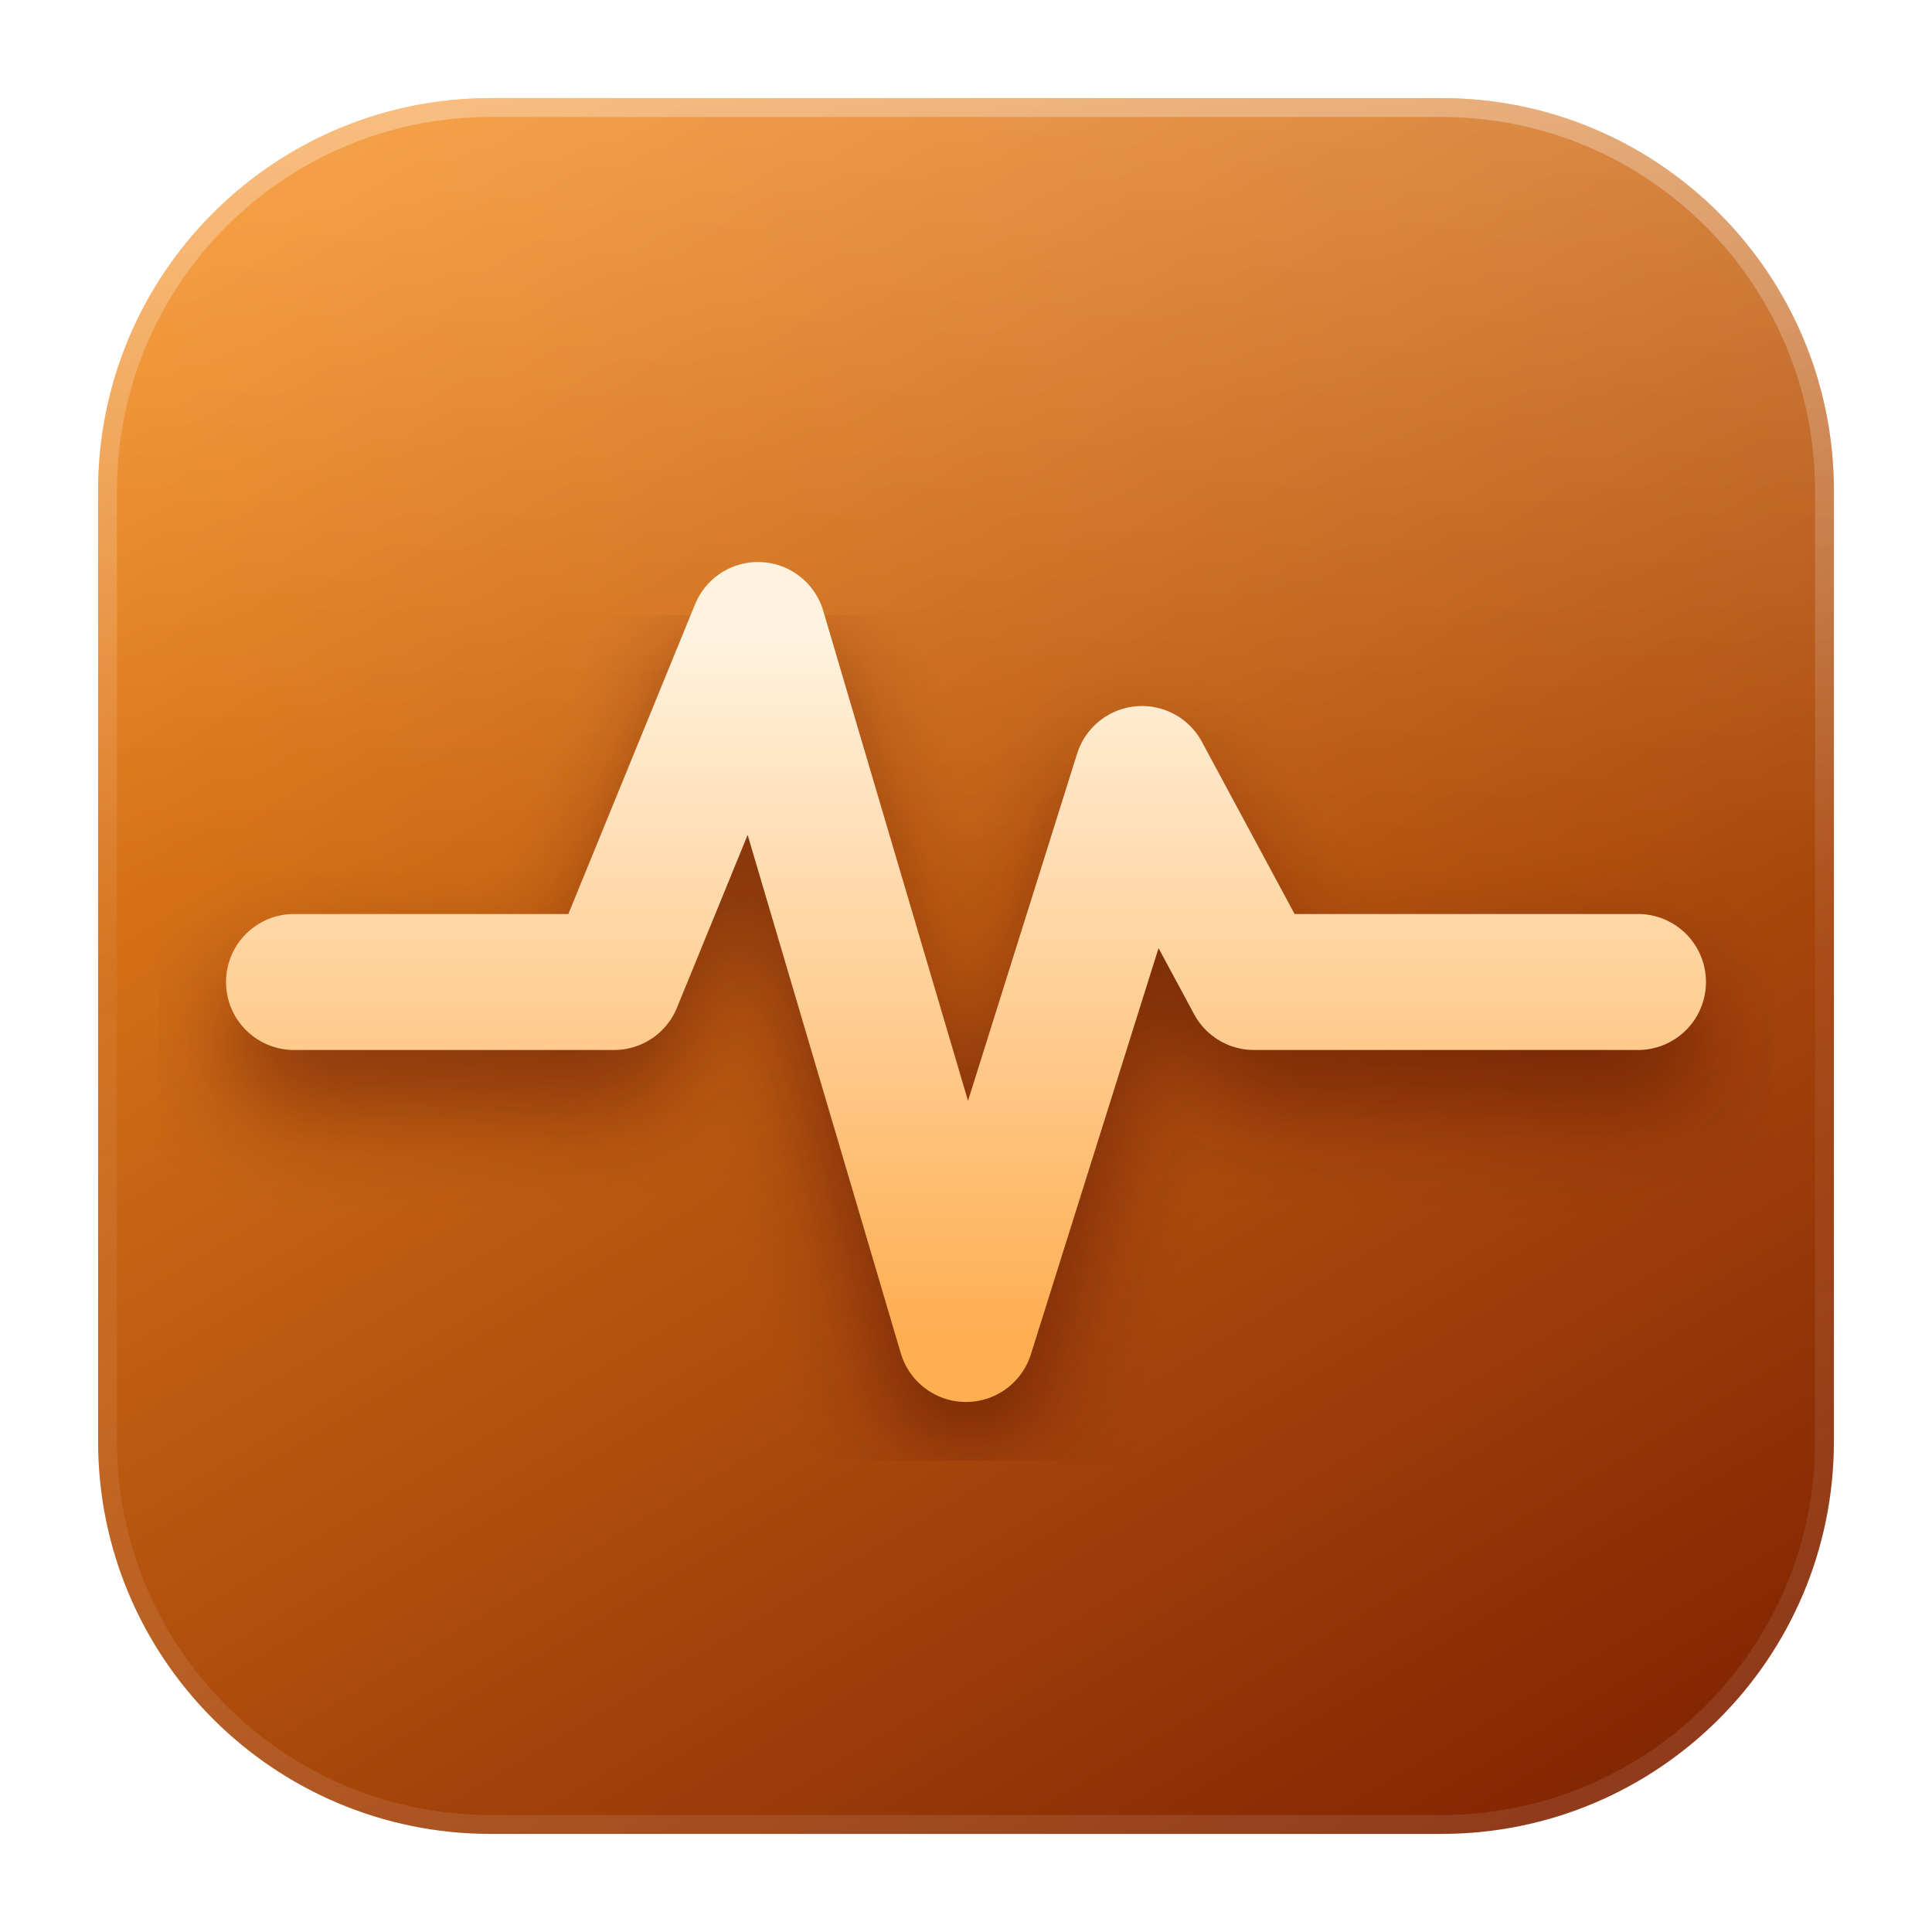
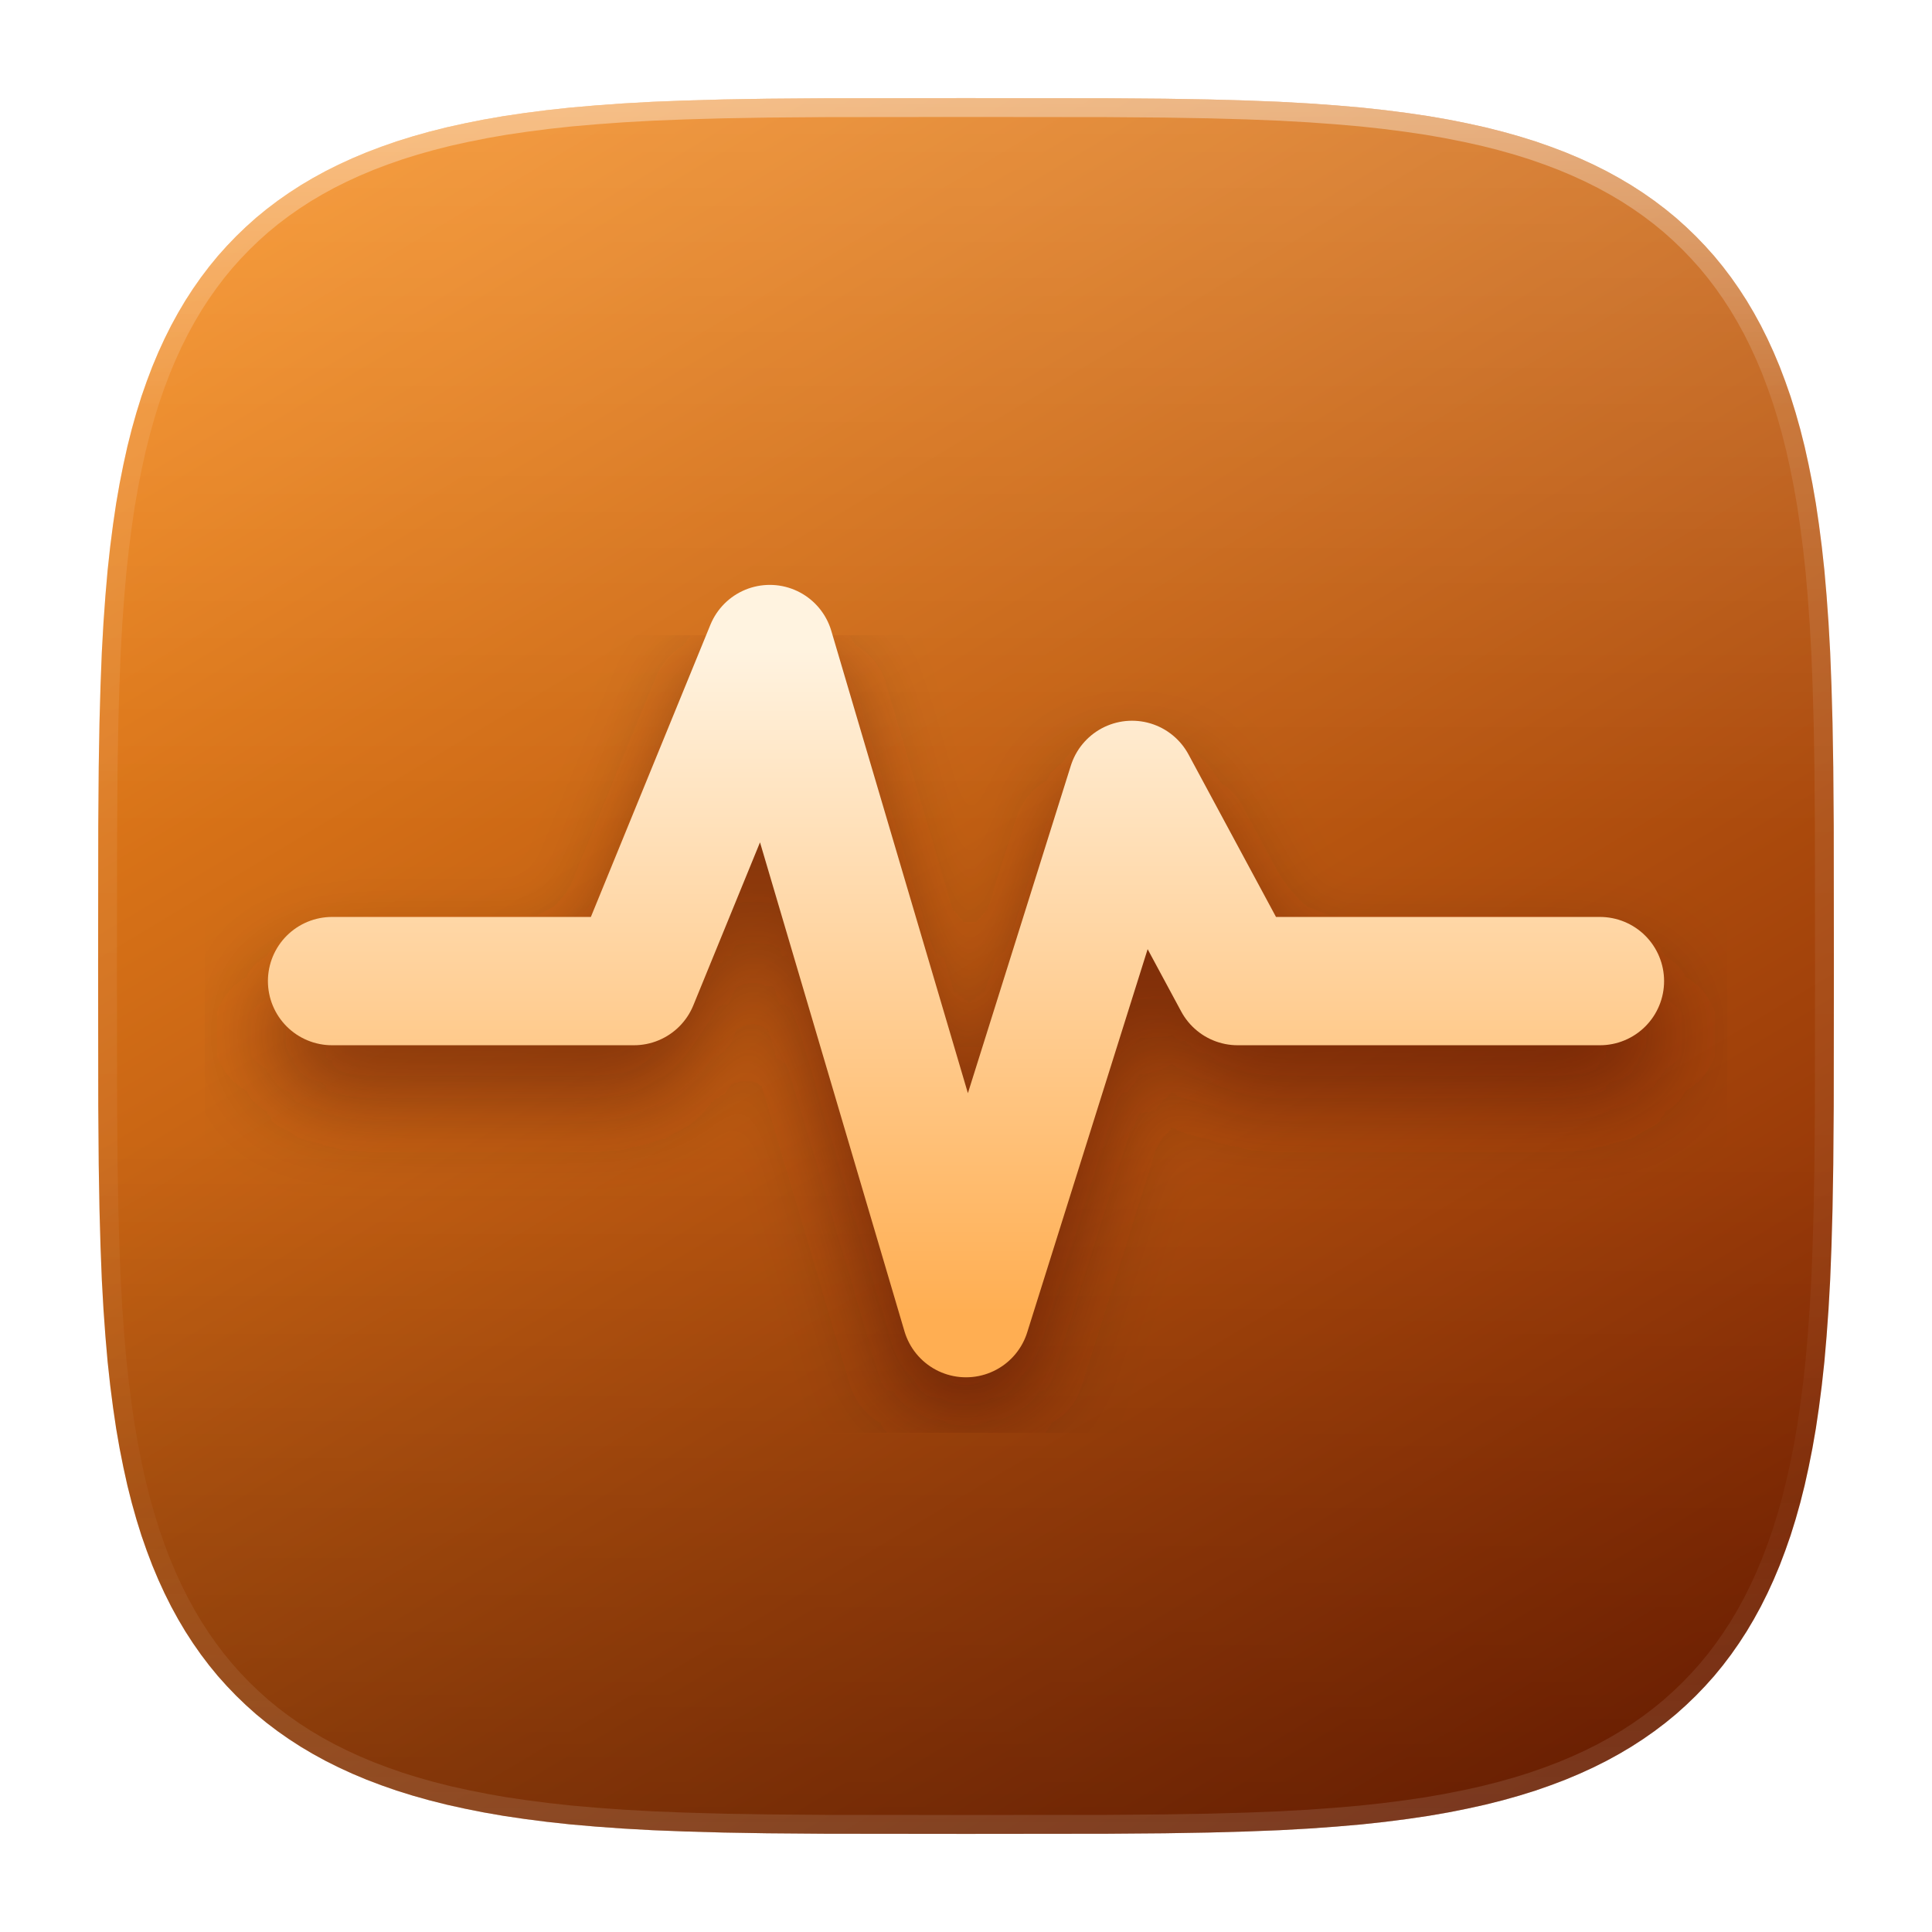
<svg xmlns="http://www.w3.org/2000/svg" width="256" height="256" viewBox="0 0 256 256">
  <defs>
    <filter id="sh" x="-40%" y="-40%" width="180%" height="180%">
      <feDropShadow dx="0" dy="7" stdDeviation="7" flood-color="#000" flood-opacity="0.34" />
    </filter>
    <filter id="glow" x="-40%" y="-40%" width="180%" height="180%">
      <feGaussianBlur stdDeviation="6" result="b" />
      <feMerge>
        <feMergeNode in="b" />
        <feMergeNode in="SourceGraphic" />
      </feMerge>
    </filter>
    <clipPath id="tileclip">
-       <rect x="13" y="13" width="230" height="230" rx="52" />
+       <path d="M243.00 128.00L242.98 146.61L242.92 154.31L242.82 160.21L242.68 165.18L242.51 169.55L242.29 173.48L242.03 177.09L241.74 180.44L241.40 183.56L241.02 186.51L240.61 189.29L240.15 191.93L239.65 194.44L239.12 196.84L238.54 199.14L237.92 201.34L237.26 203.46L236.55 205.49L235.81 207.44L235.02 209.32L234.19 211.13L233.32 212.87L232.40 214.55L231.44 216.17L230.43 217.73L229.38 219.23L228.28 220.68L227.14 222.07L225.94 223.41L224.70 224.70L223.41 225.94L222.07 227.14L220.68 228.28L219.23 229.38L217.73 230.43L216.17 231.44L214.55 232.40L212.87 233.32L211.13 234.19L209.32 235.02L207.44 235.81L205.49 236.55L203.46 237.26L201.34 237.92L199.14 238.54L196.84 239.12L194.44 239.65L191.93 240.15L189.29 240.61L186.51 241.02L183.56 241.40L180.44 241.74L177.09 242.03L173.48 242.29L169.55 242.51L165.18 242.68L160.21 242.82L154.31 242.92L146.61 242.98L128.00 243.00L109.39 242.98L101.69 242.92L95.79 242.82L90.82 242.68L86.45 242.51L82.52 242.29L78.91 242.03L75.56 241.74L72.44 241.40L69.49 241.02L66.71 240.61L64.07 240.15L61.56 239.65L59.16 239.12L56.86 238.54L54.66 237.92L52.54 237.26L50.51 236.55L48.56 235.81L46.68 235.02L44.87 234.19L43.13 233.32L41.45 232.40L39.83 231.44L38.27 230.43L36.77 229.38L35.32 228.28L33.93 227.14L32.59 225.94L31.30 224.70L30.06 223.41L28.86 222.07L27.72 220.68L26.62 219.23L25.57 217.73L24.56 216.17L23.60 214.55L22.68 212.87L21.81 211.13L20.98 209.32L20.19 207.44L19.45 205.49L18.74 203.46L18.08 201.34L17.46 199.14L16.88 196.84L16.35 194.44L15.85 191.93L15.39 189.29L14.98 186.51L14.60 183.56L14.26 180.44L13.97 177.09L13.71 173.48L13.49 169.55L13.32 165.18L13.18 160.21L13.08 154.31L13.02 146.61L13.00 128.00L13.02 109.39L13.08 101.69L13.18 95.79L13.32 90.82L13.49 86.45L13.71 82.52L13.97 78.91L14.26 75.56L14.60 72.44L14.98 69.49L15.39 66.71L15.85 64.07L16.35 61.56L16.88 59.16L17.46 56.86L18.08 54.66L18.74 52.54L19.45 50.51L20.19 48.56L20.98 46.68L21.81 44.87L22.68 43.13L23.60 41.45L24.56 39.83L25.57 38.27L26.62 36.77L27.72 35.32L28.86 33.93L30.06 32.59L31.30 31.30L32.59 30.06L33.93 28.86L35.32 27.72L36.77 26.62L38.27 25.57L39.83 24.56L41.45 23.60L43.13 22.68L44.87 21.81L46.68 20.98L48.56 20.19L50.51 19.45L52.54 18.74L54.66 18.08L56.86 17.46L59.16 16.88L61.56 16.35L64.07 15.85L66.71 15.39L69.49 14.98L72.44 14.60L75.56 14.26L78.91 13.97L82.52 13.71L86.45 13.49L90.82 13.32L95.79 13.18L101.69 13.08L109.39 13.02L128.00 13.00L146.61 13.02L154.31 13.08L160.21 13.18L165.18 13.32L169.55 13.49L173.48 13.71L177.09 13.97L180.44 14.26L183.56 14.60L186.51 14.98L189.29 15.39L191.93 15.85L194.44 16.35L196.84 16.88L199.14 17.46L201.34 18.08L203.46 18.74L205.49 19.45L207.44 20.19L209.32 20.98L211.13 21.81L212.87 22.68L214.55 23.60L216.17 24.56L217.73 25.57L219.23 26.62L220.68 27.72L222.07 28.86L223.41 30.06L224.70 31.30L225.94 32.59L227.14 33.93L228.28 35.32L229.38 36.77L230.43 38.27L231.44 39.83L232.40 41.45L233.32 43.13L234.19 44.87L235.02 46.68L235.81 48.56L236.55 50.51L237.26 52.54L237.92 54.66L238.54 56.86L239.12 59.16L239.65 61.56L240.15 64.07L240.61 66.71L241.02 69.49L241.40 72.44L241.74 75.56L242.03 78.91L242.29 82.52L242.51 86.45L242.68 90.82L242.82 95.79L242.92 101.69L242.98 109.39Z" />
    </clipPath>
    <linearGradient id="sheen" x1="0" y1="0" x2="0" y2="1">
-       <stop offset="0" stop-color="#fff" stop-opacity="0.2" />
-       <stop offset="0.45" stop-color="#fff" stop-opacity="0" />
+       <stop offset="0" stop-color="#fff" stop-opacity="0.16" />
+       <stop offset="0.42" stop-color="#fff" stop-opacity="0" />
+     </linearGradient>
+     <linearGradient id="shade" x1="0" y1="0" x2="0" y2="1">
+       <stop offset="0.6" stop-color="#000" stop-opacity="0" />
+       <stop offset="1" stop-color="#000" stop-opacity="0.22" />
    </linearGradient>
    <linearGradient id="rim" x1="0" y1="0" x2="0" y2="1">
-       <stop offset="0" stop-color="#fff" stop-opacity="0.3" />
-       <stop offset="0.5" stop-color="#fff" stop-opacity="0.05" />
-       <stop offset="1" stop-color="#fff" stop-opacity="0.1" />
+       <stop offset="0" stop-color="#fff" stop-opacity="0.38" />
+       <stop offset="0.18" stop-color="#fff" stop-opacity="0.1" />
+       <stop offset="0.8" stop-color="#fff" stop-opacity="0.03" />
+       <stop offset="1" stop-color="#fff" stop-opacity="0.12" />
    </linearGradient>
    <linearGradient id="tg" x1="0.2" y1="0" x2="0.8" y2="1">
      <stop offset="0" stop-color="#F28A1E" stop-opacity="1" />
      <stop offset="1" stop-color="#842703" stop-opacity="1" />
    </linearGradient>
    <linearGradient id="wave" x1="0" y1="0" x2="0" y2="1">
      <stop offset="0" stop-color="#FFF3E0" stop-opacity="1" />
      <stop offset="1" stop-color="#FFAE52" stop-opacity="1" />
    </linearGradient>
    <filter id="blur">
      <feGaussianBlur stdDeviation="6" />
    </filter>
  </defs>
-   <rect x="13" y="13" width="230" height="230" rx="52" fill="url(#tg)" />
-   <rect x="13" y="13" width="230" height="230" rx="52" fill="url(#sheen)" />
+   <path d="M243.00 128.00L242.98 146.61L242.92 154.31L242.82 160.21L242.68 165.18L242.51 169.55L242.29 173.48L242.03 177.09L241.74 180.44L241.40 183.56L241.02 186.51L240.61 189.29L240.15 191.93L239.65 194.44L239.12 196.84L238.54 199.14L237.92 201.34L237.26 203.46L236.55 205.49L235.81 207.44L235.02 209.32L234.19 211.13L233.32 212.87L232.40 214.55L231.44 216.17L230.43 217.73L229.38 219.23L228.28 220.68L227.14 222.07L225.94 223.41L224.70 224.70L223.41 225.94L222.07 227.14L220.68 228.28L219.23 229.38L217.73 230.43L216.17 231.44L214.55 232.40L212.87 233.32L211.13 234.19L209.32 235.02L207.44 235.81L205.49 236.55L203.46 237.26L201.34 237.92L199.14 238.54L196.84 239.12L194.44 239.65L191.93 240.15L189.29 240.61L186.51 241.02L183.56 241.40L180.44 241.74L177.09 242.03L173.48 242.29L169.55 242.51L165.18 242.68L160.21 242.82L154.31 242.92L146.61 242.98L128.00 243.00L109.39 242.98L101.69 242.92L95.79 242.82L90.82 242.68L86.45 242.51L82.52 242.29L78.91 242.03L75.56 241.74L72.44 241.40L69.49 241.02L66.71 240.61L64.07 240.15L61.56 239.65L59.16 239.12L56.86 238.54L54.66 237.92L52.54 237.26L50.51 236.55L48.56 235.81L46.68 235.02L44.87 234.19L43.13 233.32L41.45 232.40L39.83 231.44L38.27 230.43L36.77 229.38L35.32 228.28L33.93 227.14L32.59 225.94L31.30 224.70L30.06 223.41L28.86 222.07L27.72 220.68L26.62 219.23L25.57 217.73L24.56 216.17L23.60 214.55L22.68 212.87L21.81 211.13L20.98 209.32L20.19 207.44L19.45 205.49L18.74 203.46L18.08 201.34L17.46 199.14L16.88 196.84L16.35 194.44L15.85 191.93L15.39 189.29L14.98 186.51L14.60 183.56L14.26 180.44L13.97 177.09L13.71 173.48L13.49 169.55L13.32 165.18L13.18 160.21L13.08 154.31L13.02 146.61L13.00 128.00L13.02 109.39L13.08 101.69L13.18 95.79L13.32 90.82L13.49 86.45L13.71 82.52L13.97 78.91L14.26 75.56L14.60 72.44L14.98 69.49L15.39 66.71L15.85 64.07L16.35 61.56L16.88 59.16L17.46 56.86L18.08 54.66L18.74 52.54L19.45 50.51L20.19 48.56L20.98 46.68L21.81 44.87L22.68 43.13L23.60 41.45L24.56 39.83L25.57 38.27L26.62 36.77L27.72 35.32L28.86 33.93L30.06 32.59L31.30 31.30L32.59 30.06L33.93 28.86L35.32 27.72L36.77 26.62L38.27 25.57L39.83 24.56L41.45 23.60L43.13 22.68L44.87 21.81L46.68 20.98L48.56 20.19L50.51 19.45L52.54 18.74L54.66 18.08L56.86 17.46L59.16 16.88L61.56 16.35L64.07 15.85L66.71 15.39L69.49 14.98L72.44 14.60L75.56 14.26L78.91 13.97L82.52 13.71L86.45 13.49L90.82 13.32L95.79 13.18L101.69 13.08L109.39 13.02L128.00 13.00L146.61 13.02L154.31 13.08L160.21 13.18L165.18 13.32L169.55 13.49L173.48 13.71L177.09 13.97L180.44 14.26L183.56 14.60L186.51 14.98L189.29 15.39L191.93 15.85L194.44 16.35L196.84 16.88L199.14 17.46L201.34 18.08L203.46 18.74L205.49 19.45L207.44 20.19L209.32 20.98L211.13 21.81L212.87 22.68L214.55 23.60L216.17 24.56L217.73 25.57L219.23 26.62L220.68 27.72L222.07 28.86L223.41 30.06L224.70 31.30L225.94 32.59L227.14 33.93L228.28 35.32L229.38 36.77L230.43 38.27L231.44 39.83L232.40 41.45L233.32 43.13L234.19 44.87L235.02 46.68L235.81 48.56L236.55 50.51L237.26 52.54L237.92 54.66L238.54 56.86L239.12 59.16L239.65 61.56L240.15 64.07L240.61 66.71L241.02 69.49L241.40 72.44L241.74 75.56L242.03 78.91L242.29 82.52L242.51 86.45L242.68 90.82L242.82 95.79L242.92 101.69L242.98 109.39Z" fill="url(#tg)" />
+   <path d="M243.00 128.00L242.98 146.61L242.92 154.31L242.82 160.21L242.68 165.18L242.51 169.55L242.29 173.48L242.03 177.09L241.74 180.44L241.40 183.56L241.02 186.51L240.61 189.29L240.15 191.93L239.65 194.44L239.12 196.84L238.54 199.14L237.92 201.34L237.26 203.46L236.55 205.49L235.81 207.44L235.02 209.32L234.19 211.13L233.32 212.87L232.40 214.55L231.44 216.17L230.43 217.73L229.38 219.23L228.28 220.68L227.14 222.07L225.94 223.41L224.70 224.70L223.41 225.94L222.07 227.14L220.68 228.28L219.23 229.38L217.73 230.43L216.17 231.44L214.55 232.40L212.87 233.32L211.13 234.19L209.32 235.02L207.44 235.81L205.49 236.55L203.46 237.26L201.34 237.92L199.14 238.54L196.84 239.12L194.44 239.65L191.93 240.15L189.29 240.61L186.51 241.02L183.56 241.40L180.44 241.74L177.09 242.03L173.48 242.29L169.55 242.51L165.18 242.68L160.21 242.82L154.31 242.92L146.61 242.98L128.00 243.00L109.39 242.98L101.69 242.92L95.79 242.82L90.82 242.68L86.45 242.51L82.52 242.29L78.91 242.03L75.56 241.74L72.44 241.40L69.49 241.02L66.71 240.61L64.07 240.15L61.56 239.65L59.16 239.12L56.86 238.54L54.66 237.92L52.54 237.26L50.51 236.55L48.56 235.81L46.68 235.02L44.87 234.19L43.13 233.32L41.45 232.40L39.83 231.44L38.27 230.43L36.77 229.38L35.32 228.28L33.93 227.14L32.59 225.94L31.30 224.70L30.06 223.41L28.86 222.07L27.72 220.68L26.62 219.23L25.57 217.73L24.56 216.17L23.60 214.55L22.68 212.87L21.81 211.13L20.98 209.32L20.19 207.44L19.45 205.49L18.74 203.46L18.08 201.34L17.46 199.14L16.88 196.84L16.35 194.44L15.85 191.93L15.39 189.29L14.98 186.51L14.60 183.56L14.26 180.44L13.97 177.09L13.71 173.48L13.49 169.55L13.32 165.18L13.18 160.21L13.08 154.31L13.02 146.61L13.00 128.00L13.02 109.39L13.08 101.69L13.18 95.79L13.32 90.82L13.49 86.45L13.71 82.52L13.97 78.91L14.26 75.56L14.60 72.44L14.98 69.49L15.39 66.71L15.85 64.07L16.35 61.56L16.88 59.16L17.46 56.86L18.08 54.66L18.74 52.54L19.45 50.51L20.19 48.56L20.98 46.68L21.81 44.87L22.68 43.13L23.60 41.45L24.56 39.83L25.57 38.27L26.62 36.77L27.72 35.32L28.86 33.93L30.06 32.59L31.30 31.30L32.59 30.06L33.93 28.86L35.32 27.72L36.77 26.62L38.27 25.57L39.83 24.56L41.45 23.60L43.13 22.68L44.87 21.81L46.68 20.98L48.56 20.19L50.51 19.45L52.54 18.74L54.66 18.08L56.86 17.46L59.16 16.88L61.56 16.35L64.07 15.85L66.71 15.39L69.49 14.98L72.44 14.60L75.56 14.26L78.91 13.97L82.52 13.71L86.45 13.49L90.82 13.32L95.79 13.18L101.69 13.08L109.39 13.02L128.00 13.00L146.61 13.02L154.31 13.08L160.21 13.18L165.18 13.32L169.55 13.49L173.48 13.71L177.09 13.97L180.44 14.26L183.56 14.60L186.51 14.98L189.29 15.39L191.93 15.85L194.44 16.35L196.84 16.88L199.14 17.46L201.34 18.08L203.46 18.74L205.49 19.45L207.44 20.19L209.32 20.98L211.13 21.81L212.87 22.68L214.55 23.60L216.17 24.56L217.73 25.57L219.23 26.62L220.68 27.72L222.07 28.86L223.41 30.06L224.70 31.30L225.94 32.59L227.14 33.93L228.28 35.32L229.38 36.77L230.43 38.27L231.44 39.83L232.40 41.45L233.32 43.13L234.19 44.87L235.02 46.68L235.81 48.56L236.55 50.51L237.26 52.54L237.92 54.66L238.54 56.86L239.12 59.16L239.65 61.56L240.15 64.07L240.61 66.71L241.02 69.49L241.40 72.44L241.74 75.56L242.03 78.91L242.29 82.52L242.51 86.45L242.68 90.82L242.82 95.79L242.92 101.69L242.98 109.39Z" fill="url(#sheen)" />
+   <path d="M243.00 128.00L242.98 146.61L242.92 154.31L242.82 160.21L242.68 165.18L242.51 169.55L242.29 173.48L242.03 177.09L241.74 180.44L241.40 183.56L241.02 186.51L240.61 189.29L240.15 191.93L239.65 194.44L239.12 196.84L238.54 199.14L237.92 201.34L237.26 203.46L236.55 205.49L235.81 207.44L235.02 209.32L234.19 211.13L233.32 212.87L232.40 214.55L231.44 216.17L230.43 217.73L229.38 219.23L228.28 220.68L227.14 222.07L225.94 223.41L224.70 224.70L223.41 225.94L222.07 227.14L220.68 228.28L219.23 229.38L217.73 230.43L216.17 231.44L214.55 232.40L212.87 233.32L211.13 234.19L209.32 235.02L207.44 235.81L205.49 236.55L203.46 237.26L201.34 237.92L199.14 238.54L196.84 239.12L194.44 239.65L191.93 240.15L189.29 240.61L186.51 241.02L183.56 241.40L180.44 241.74L177.09 242.03L173.48 242.29L169.55 242.51L165.18 242.68L160.21 242.82L154.31 242.92L146.61 242.98L128.00 243.00L109.39 242.98L101.69 242.92L95.79 242.82L90.82 242.68L86.45 242.51L82.52 242.29L78.91 242.03L75.56 241.74L72.44 241.40L69.49 241.02L66.71 240.61L64.07 240.15L61.56 239.65L59.16 239.12L56.86 238.54L54.66 237.92L52.54 237.26L50.51 236.55L48.56 235.81L46.68 235.02L44.87 234.19L43.13 233.32L41.45 232.40L39.83 231.44L38.27 230.43L36.77 229.38L35.32 228.28L33.93 227.14L32.59 225.94L31.30 224.70L30.06 223.41L28.86 222.07L27.72 220.68L26.62 219.23L25.57 217.73L24.56 216.17L23.60 214.55L22.68 212.87L21.81 211.13L20.98 209.32L20.19 207.44L19.45 205.49L18.74 203.46L18.08 201.34L17.46 199.14L16.88 196.84L16.35 194.44L15.85 191.93L15.39 189.29L14.98 186.51L14.60 183.56L14.26 180.44L13.97 177.09L13.71 173.48L13.49 169.55L13.32 165.18L13.18 160.21L13.08 154.31L13.02 146.61L13.00 128.00L13.02 109.39L13.08 101.69L13.18 95.79L13.32 90.82L13.49 86.45L13.71 82.52L13.97 78.91L14.26 75.56L14.60 72.44L14.98 69.49L15.39 66.71L15.85 64.07L16.35 61.56L16.88 59.16L17.46 56.86L18.08 54.66L18.74 52.54L19.45 50.51L20.19 48.56L20.98 46.68L21.81 44.87L22.68 43.13L23.60 41.45L24.56 39.83L25.57 38.27L26.62 36.77L27.72 35.32L28.86 33.93L30.06 32.59L31.30 31.30L32.59 30.06L33.93 28.86L35.32 27.72L36.77 26.62L38.27 25.57L39.83 24.56L41.45 23.60L43.13 22.68L44.87 21.81L46.68 20.98L48.56 20.19L50.51 19.45L52.54 18.74L54.66 18.08L56.86 17.46L59.16 16.88L61.56 16.35L64.07 15.85L66.71 15.39L69.49 14.98L72.44 14.60L75.56 14.26L78.91 13.97L82.52 13.71L86.45 13.49L90.82 13.32L95.79 13.18L101.69 13.08L109.39 13.02L128.00 13.00L146.61 13.02L154.31 13.08L160.21 13.18L165.18 13.32L169.55 13.49L173.48 13.71L177.09 13.97L180.44 14.26L183.56 14.60L186.51 14.98L189.29 15.39L191.93 15.85L194.44 16.35L196.84 16.88L199.14 17.46L201.34 18.08L203.46 18.74L205.49 19.45L207.44 20.19L209.32 20.98L211.13 21.81L212.87 22.68L214.55 23.60L216.17 24.56L217.73 25.57L219.23 26.62L220.68 27.72L222.07 28.86L223.41 30.06L224.70 31.30L225.94 32.59L227.14 33.93L228.28 35.32L229.38 36.77L230.43 38.27L231.44 39.83L232.40 41.45L233.32 43.13L234.19 44.87L235.02 46.68L235.81 48.56L236.55 50.51L237.26 52.54L237.92 54.66L238.54 56.86L239.12 59.16L239.65 61.56L240.15 64.07L240.61 66.71L241.02 69.49L241.40 72.44L241.74 75.56L242.03 78.91L242.29 82.52L242.51 86.45L242.68 90.82L242.82 95.79L242.92 101.69L242.98 109.39Z" fill="url(#shade)" />
  <g clip-path="url(#tileclip)">
-     <g transform="translate(128 128) scale(1.06) translate(-128 -128)">
+     <g transform="translate(128 128) scale(1.0) translate(-128 -128)">
      <path d="M44 130h40l18-44 26 88 22-70 14 26h48" fill="none" stroke="#3A0E00" stroke-opacity=".45" stroke-width="17" stroke-linecap="round" stroke-linejoin="round" transform="translate(0 7)" filter="url(#blur)" />
      <path d="M44 130h40l18-44 26 88 22-70 14 26h48" fill="none" stroke="url(#wave)" stroke-width="17" stroke-linecap="round" stroke-linejoin="round" />
    </g>
+     <path d="M243.00 128.00L242.98 146.61L242.92 154.31L242.82 160.21L242.68 165.18L242.51 169.55L242.29 173.48L242.03 177.09L241.74 180.44L241.40 183.56L241.02 186.51L240.61 189.29L240.15 191.93L239.65 194.44L239.12 196.84L238.54 199.14L237.92 201.34L237.26 203.46L236.55 205.49L235.81 207.44L235.02 209.32L234.19 211.13L233.32 212.87L232.40 214.55L231.44 216.17L230.43 217.73L229.38 219.23L228.28 220.68L227.14 222.07L225.94 223.41L224.70 224.70L223.41 225.94L222.07 227.14L220.68 228.28L219.23 229.38L217.73 230.43L216.17 231.44L214.55 232.40L212.87 233.32L211.13 234.19L209.32 235.02L207.44 235.81L205.49 236.55L203.46 237.26L201.34 237.92L199.14 238.54L196.84 239.12L194.44 239.65L191.93 240.15L189.29 240.61L186.51 241.02L183.56 241.40L180.44 241.74L177.09 242.03L173.48 242.29L169.55 242.51L165.18 242.68L160.21 242.82L154.31 242.92L146.61 242.98L128.00 243.00L109.39 242.98L101.69 242.92L95.79 242.82L90.82 242.68L86.45 242.51L82.52 242.29L78.91 242.03L75.56 241.74L72.44 241.40L69.49 241.02L66.71 240.61L64.07 240.15L61.56 239.65L59.16 239.12L56.86 238.54L54.66 237.92L52.54 237.26L50.51 236.55L48.56 235.81L46.68 235.02L44.87 234.19L43.13 233.32L41.45 232.40L39.83 231.44L38.27 230.43L36.77 229.38L35.32 228.28L33.93 227.14L32.59 225.94L31.30 224.70L30.06 223.41L28.86 222.07L27.72 220.68L26.62 219.23L25.57 217.73L24.56 216.17L23.60 214.55L22.68 212.87L21.81 211.13L20.98 209.32L20.19 207.44L19.45 205.49L18.74 203.46L18.08 201.34L17.46 199.14L16.88 196.84L16.35 194.44L15.85 191.93L15.39 189.29L14.98 186.51L14.60 183.56L14.26 180.44L13.97 177.09L13.71 173.48L13.49 169.55L13.32 165.18L13.18 160.21L13.08 154.31L13.02 146.61L13.00 128.00L13.02 109.39L13.08 101.69L13.18 95.79L13.32 90.82L13.49 86.45L13.71 82.52L13.97 78.91L14.26 75.56L14.60 72.44L14.98 69.49L15.39 66.71L15.85 64.07L16.35 61.56L16.88 59.16L17.46 56.86L18.08 54.66L18.74 52.54L19.45 50.51L20.19 48.56L20.98 46.68L21.81 44.87L22.68 43.13L23.60 41.45L24.56 39.83L25.57 38.27L26.62 36.77L27.72 35.32L28.86 33.93L30.06 32.59L31.30 31.30L32.59 30.06L33.93 28.86L35.32 27.72L36.77 26.62L38.27 25.57L39.83 24.56L41.45 23.60L43.13 22.68L44.87 21.81L46.68 20.98L48.56 20.19L50.51 19.45L52.54 18.74L54.66 18.08L56.86 17.46L59.16 16.88L61.56 16.35L64.07 15.85L66.71 15.39L69.49 14.98L72.44 14.60L75.56 14.26L78.91 13.97L82.52 13.71L86.45 13.49L90.82 13.32L95.79 13.18L101.69 13.08L109.39 13.02L128.00 13.00L146.61 13.02L154.31 13.08L160.21 13.18L165.18 13.32L169.55 13.49L173.48 13.71L177.09 13.97L180.44 14.26L183.56 14.60L186.51 14.98L189.29 15.39L191.93 15.85L194.44 16.35L196.84 16.88L199.14 17.46L201.34 18.08L203.46 18.74L205.49 19.45L207.44 20.19L209.32 20.98L211.13 21.81L212.87 22.68L214.55 23.60L216.17 24.56L217.73 25.57L219.23 26.62L220.68 27.72L222.07 28.86L223.41 30.06L224.70 31.30L225.94 32.59L227.14 33.93L228.28 35.32L229.38 36.77L230.43 38.27L231.44 39.83L232.40 41.45L233.32 43.13L234.19 44.87L235.02 46.68L235.81 48.56L236.55 50.51L237.26 52.54L237.92 54.66L238.54 56.86L239.12 59.16L239.65 61.56L240.15 64.07L240.61 66.71L241.02 69.49L241.40 72.44L241.74 75.56L242.03 78.91L242.29 82.52L242.51 86.45L242.68 90.82L242.82 95.79L242.92 101.69L242.98 109.39Z" fill="none" stroke="url(#rim)" stroke-width="5" />
  </g>
-   <rect x="14.25" y="14.25" width="227.5" height="227.5" rx="50.75" fill="none" stroke="url(#rim)" stroke-width="2.5" />
</svg>
